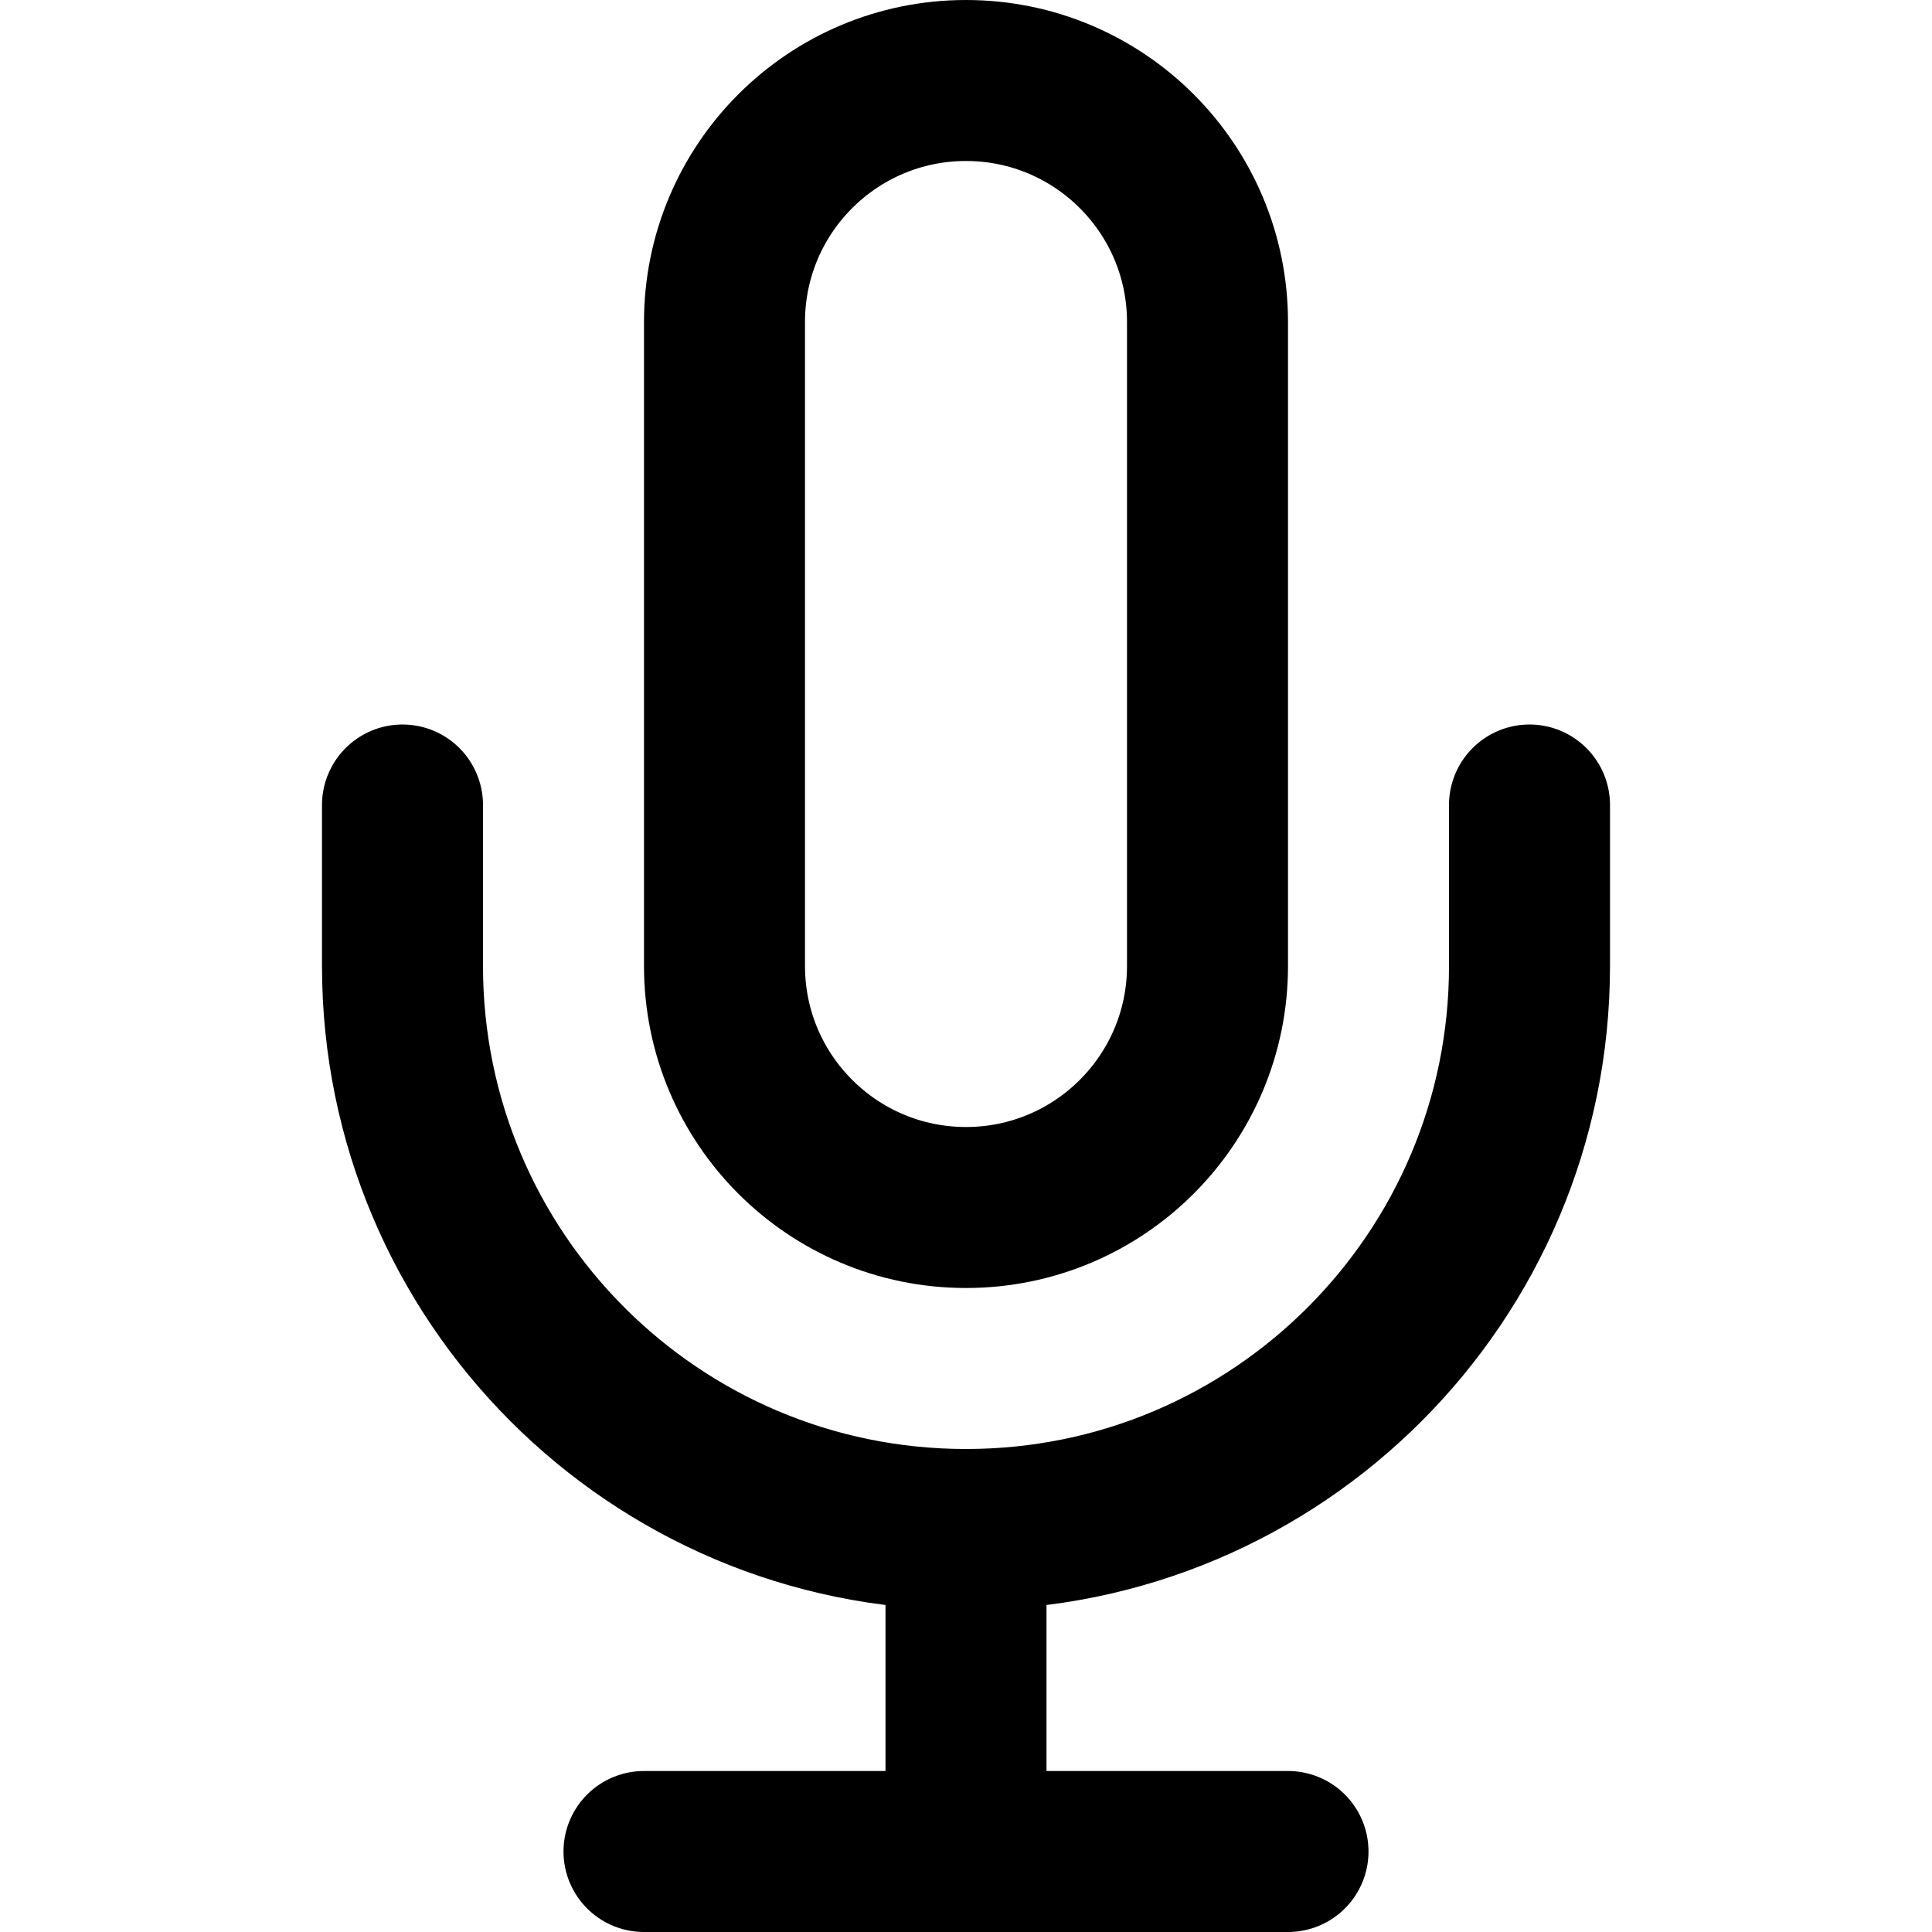
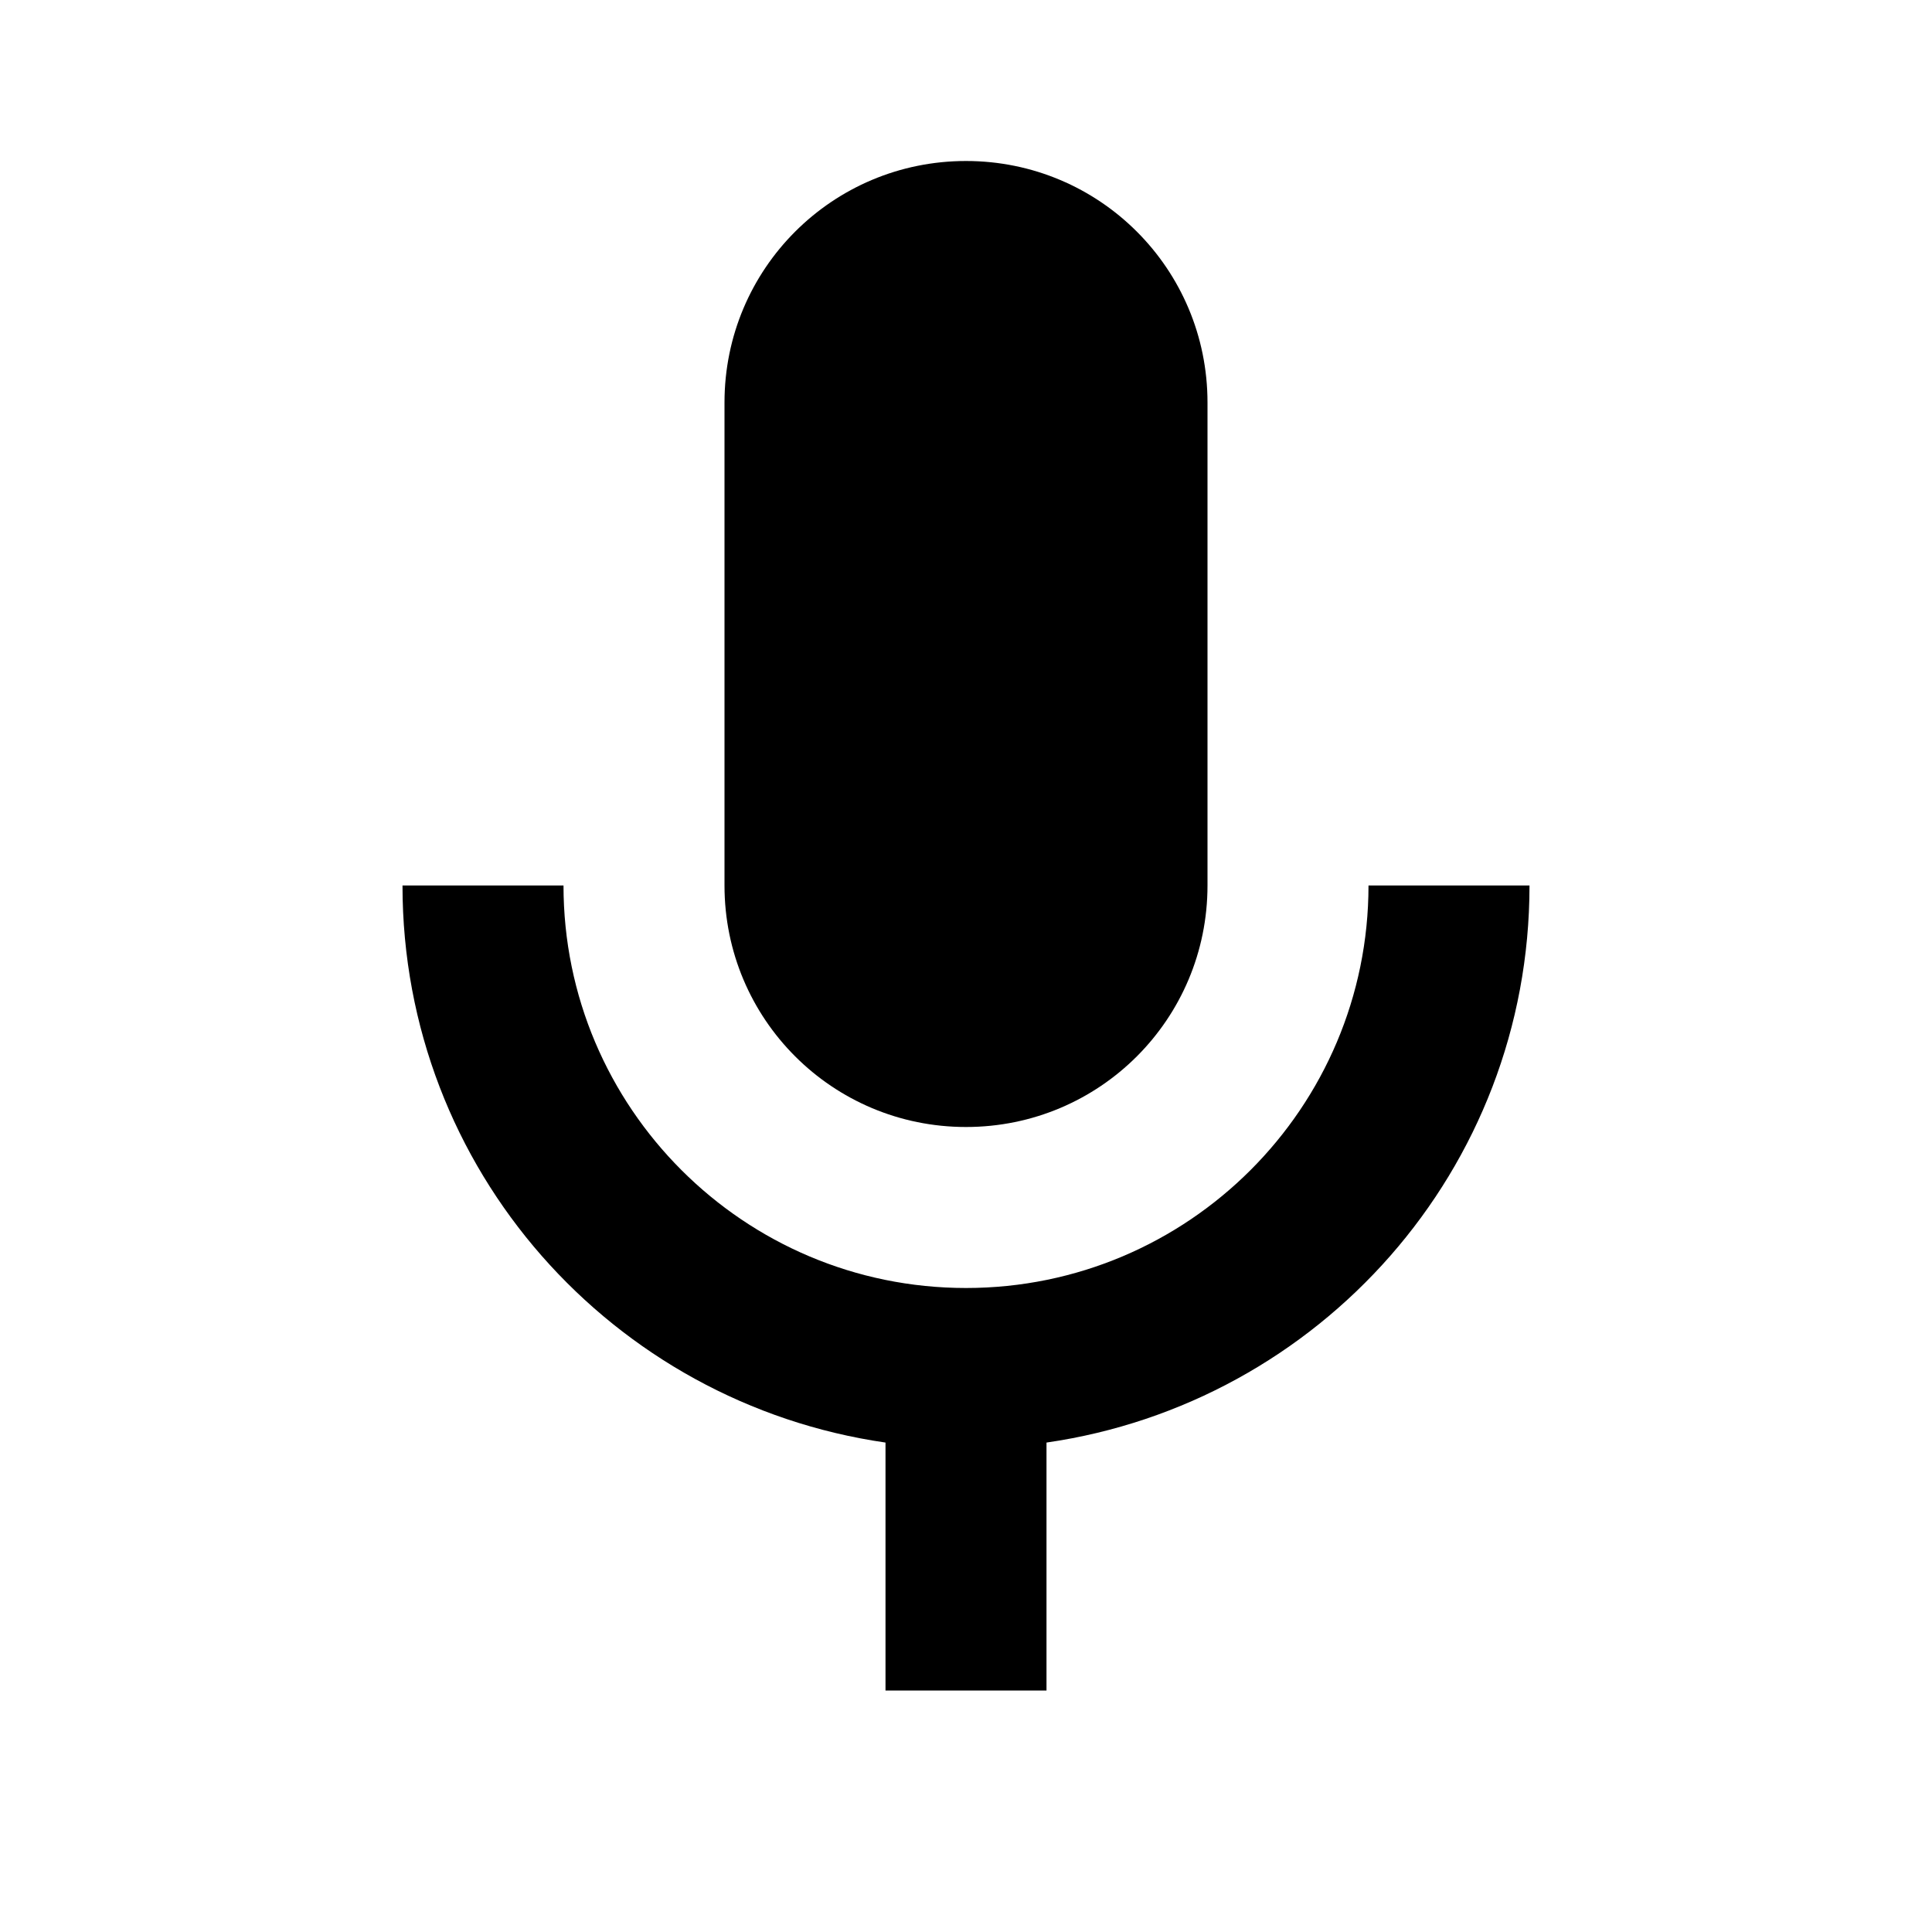
- <svg xmlns="http://www.w3.org/2000/svg" width="24" height="24" viewBox="0 0 24 24" fill="none" stroke="currentColor" stroke-width="2" stroke-linecap="round" stroke-linejoin="round">
-   <path d="M12 1a3 3 0 0 0-3 3v8a3 3 0 0 0 6 0V4a3 3 0 0 0-3-3z" />
-   <path d="M19 10v2a7 7 0 0 1-14 0v-2" />
-   <line x1="12" y1="19" x2="12" y2="23" />
-   <line x1="8" y1="23" x2="16" y2="23" />
+ <svg xmlns="http://www.w3.org/2000/svg" viewBox="0 0 24 24" fill="currentColor">
+   <path d="M12 14c1.66 0 3-1.34 3-3V5c0-1.66-1.34-3-3-3S9 3.34 9 5v6c0 1.66 1.34 3 3 3z" />
+   <path d="M17 11c0 2.76-2.24 5-5 5s-5-2.24-5-5H5c0 3.53 2.61 6.43 6 6.92V21h2v-3.08c3.39-.49 6-3.39 6-6.92h-2z" />
</svg>
